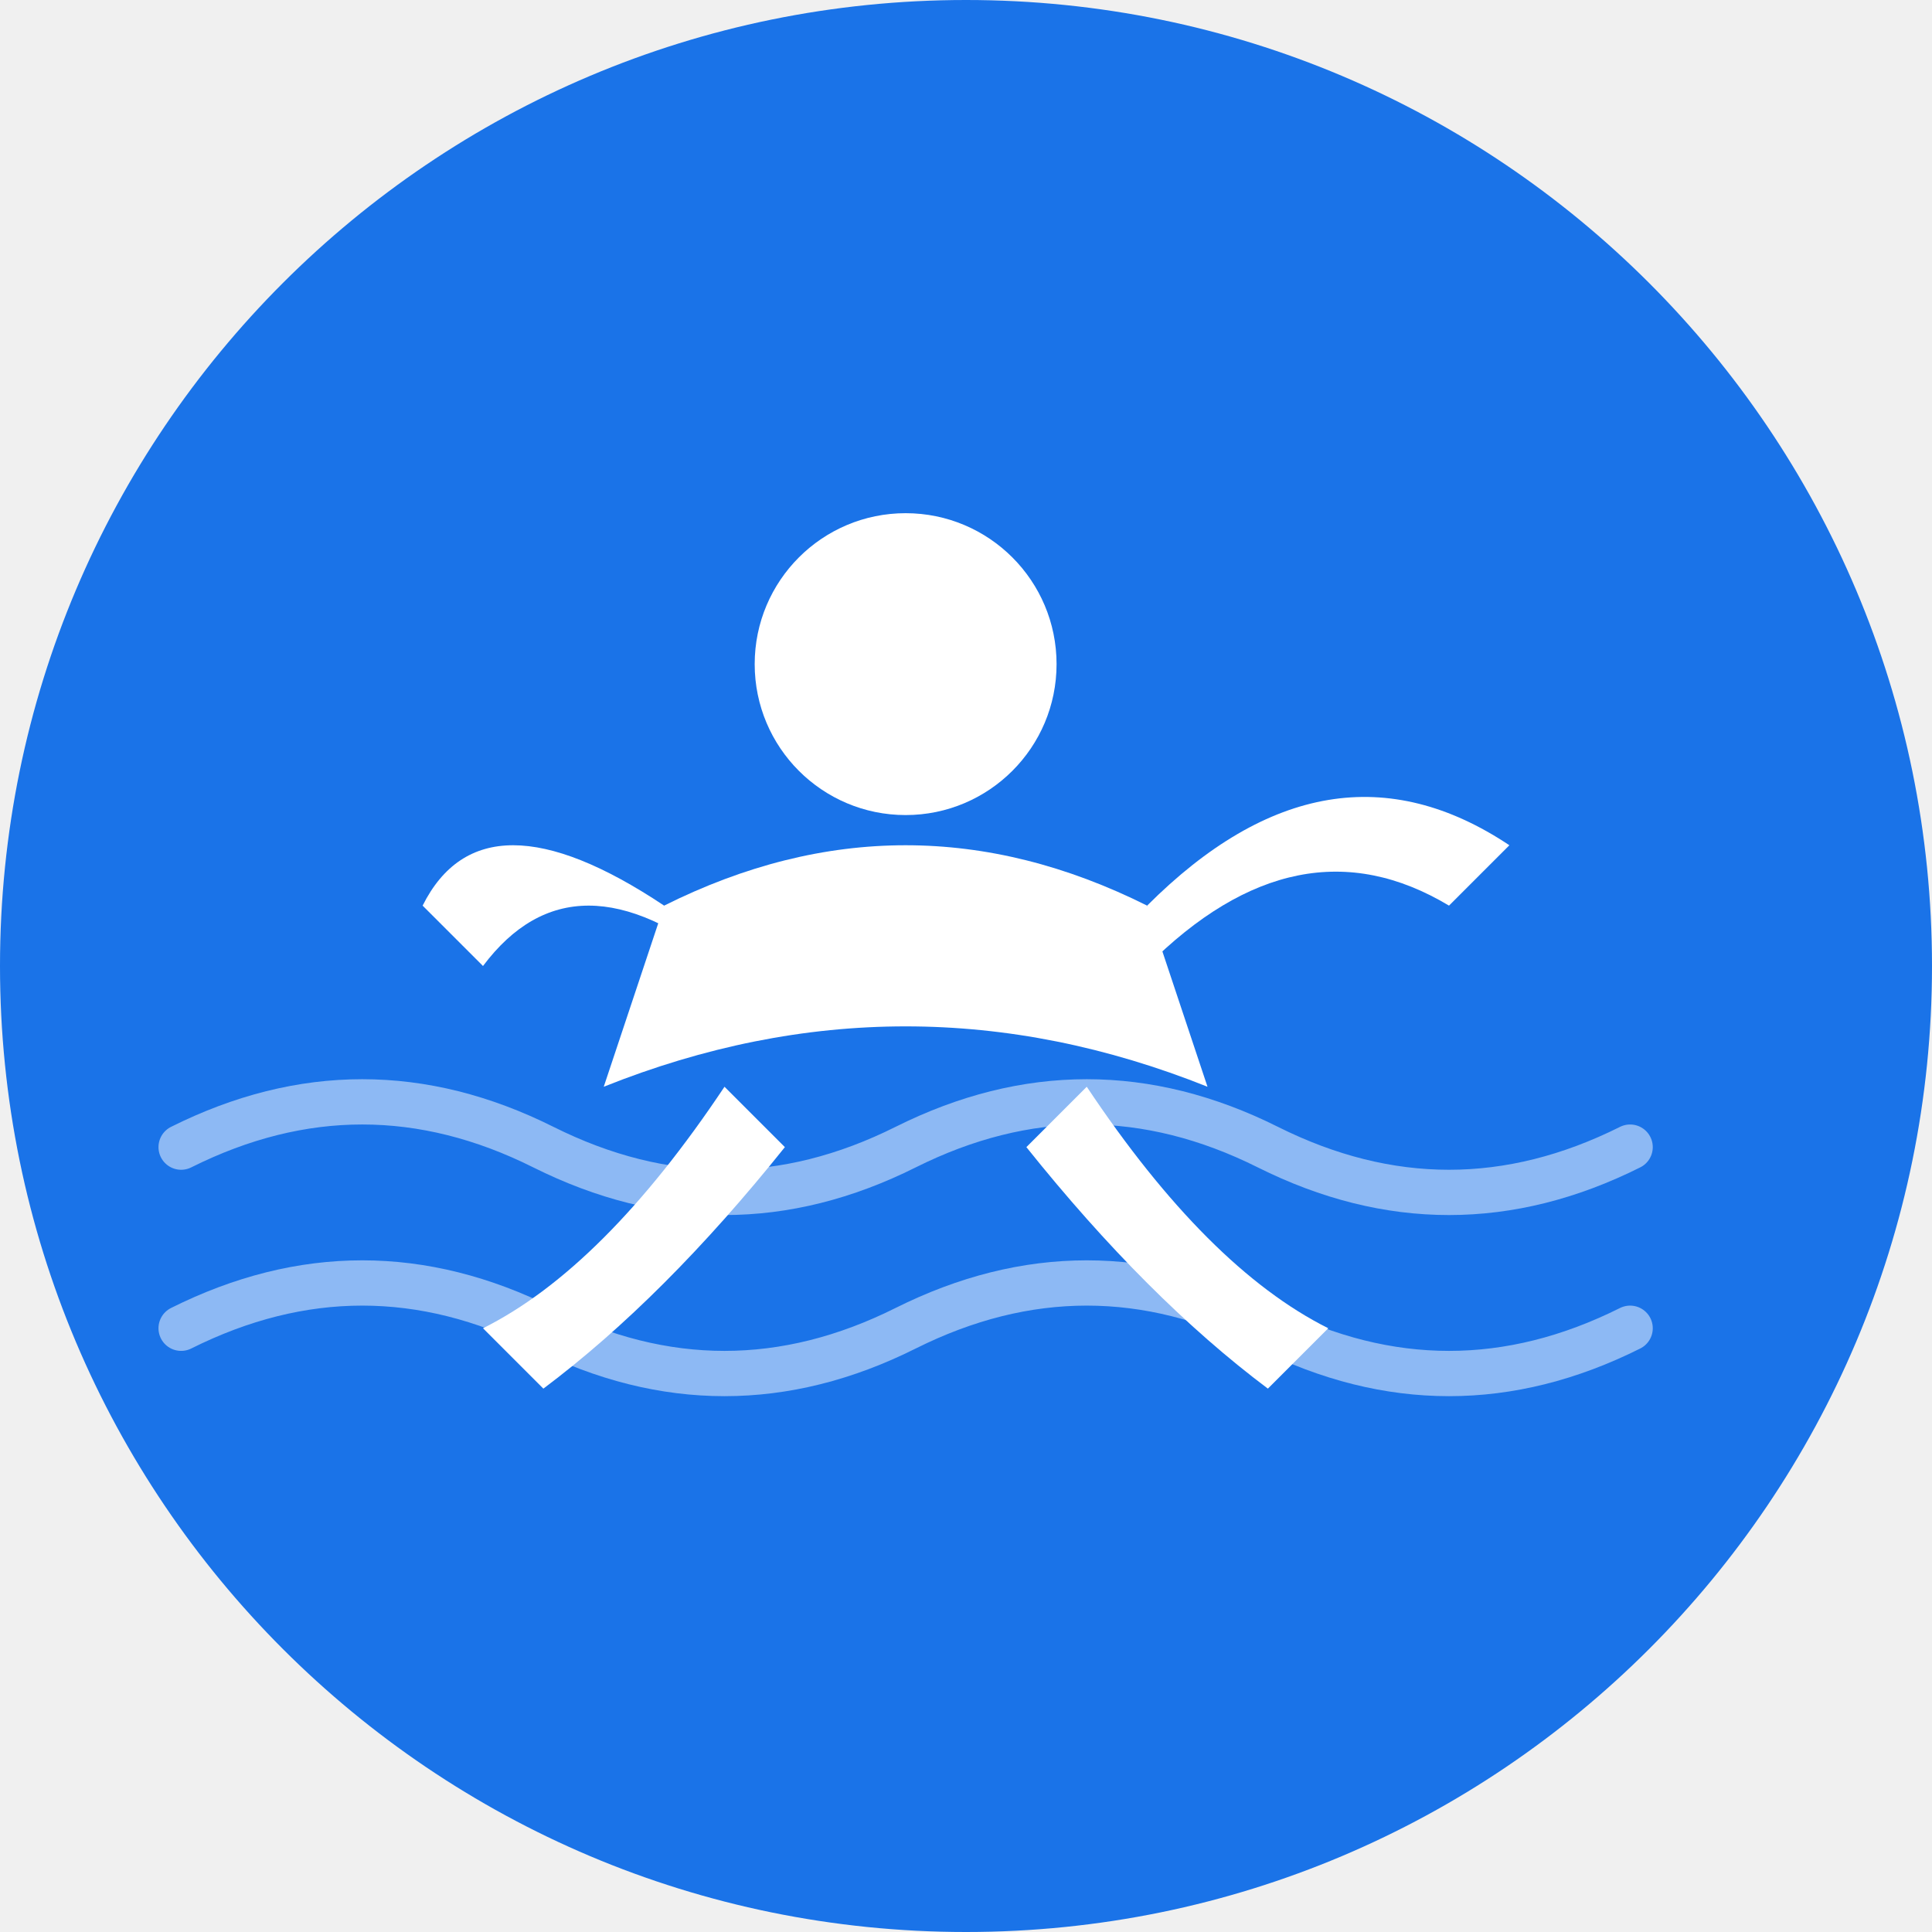
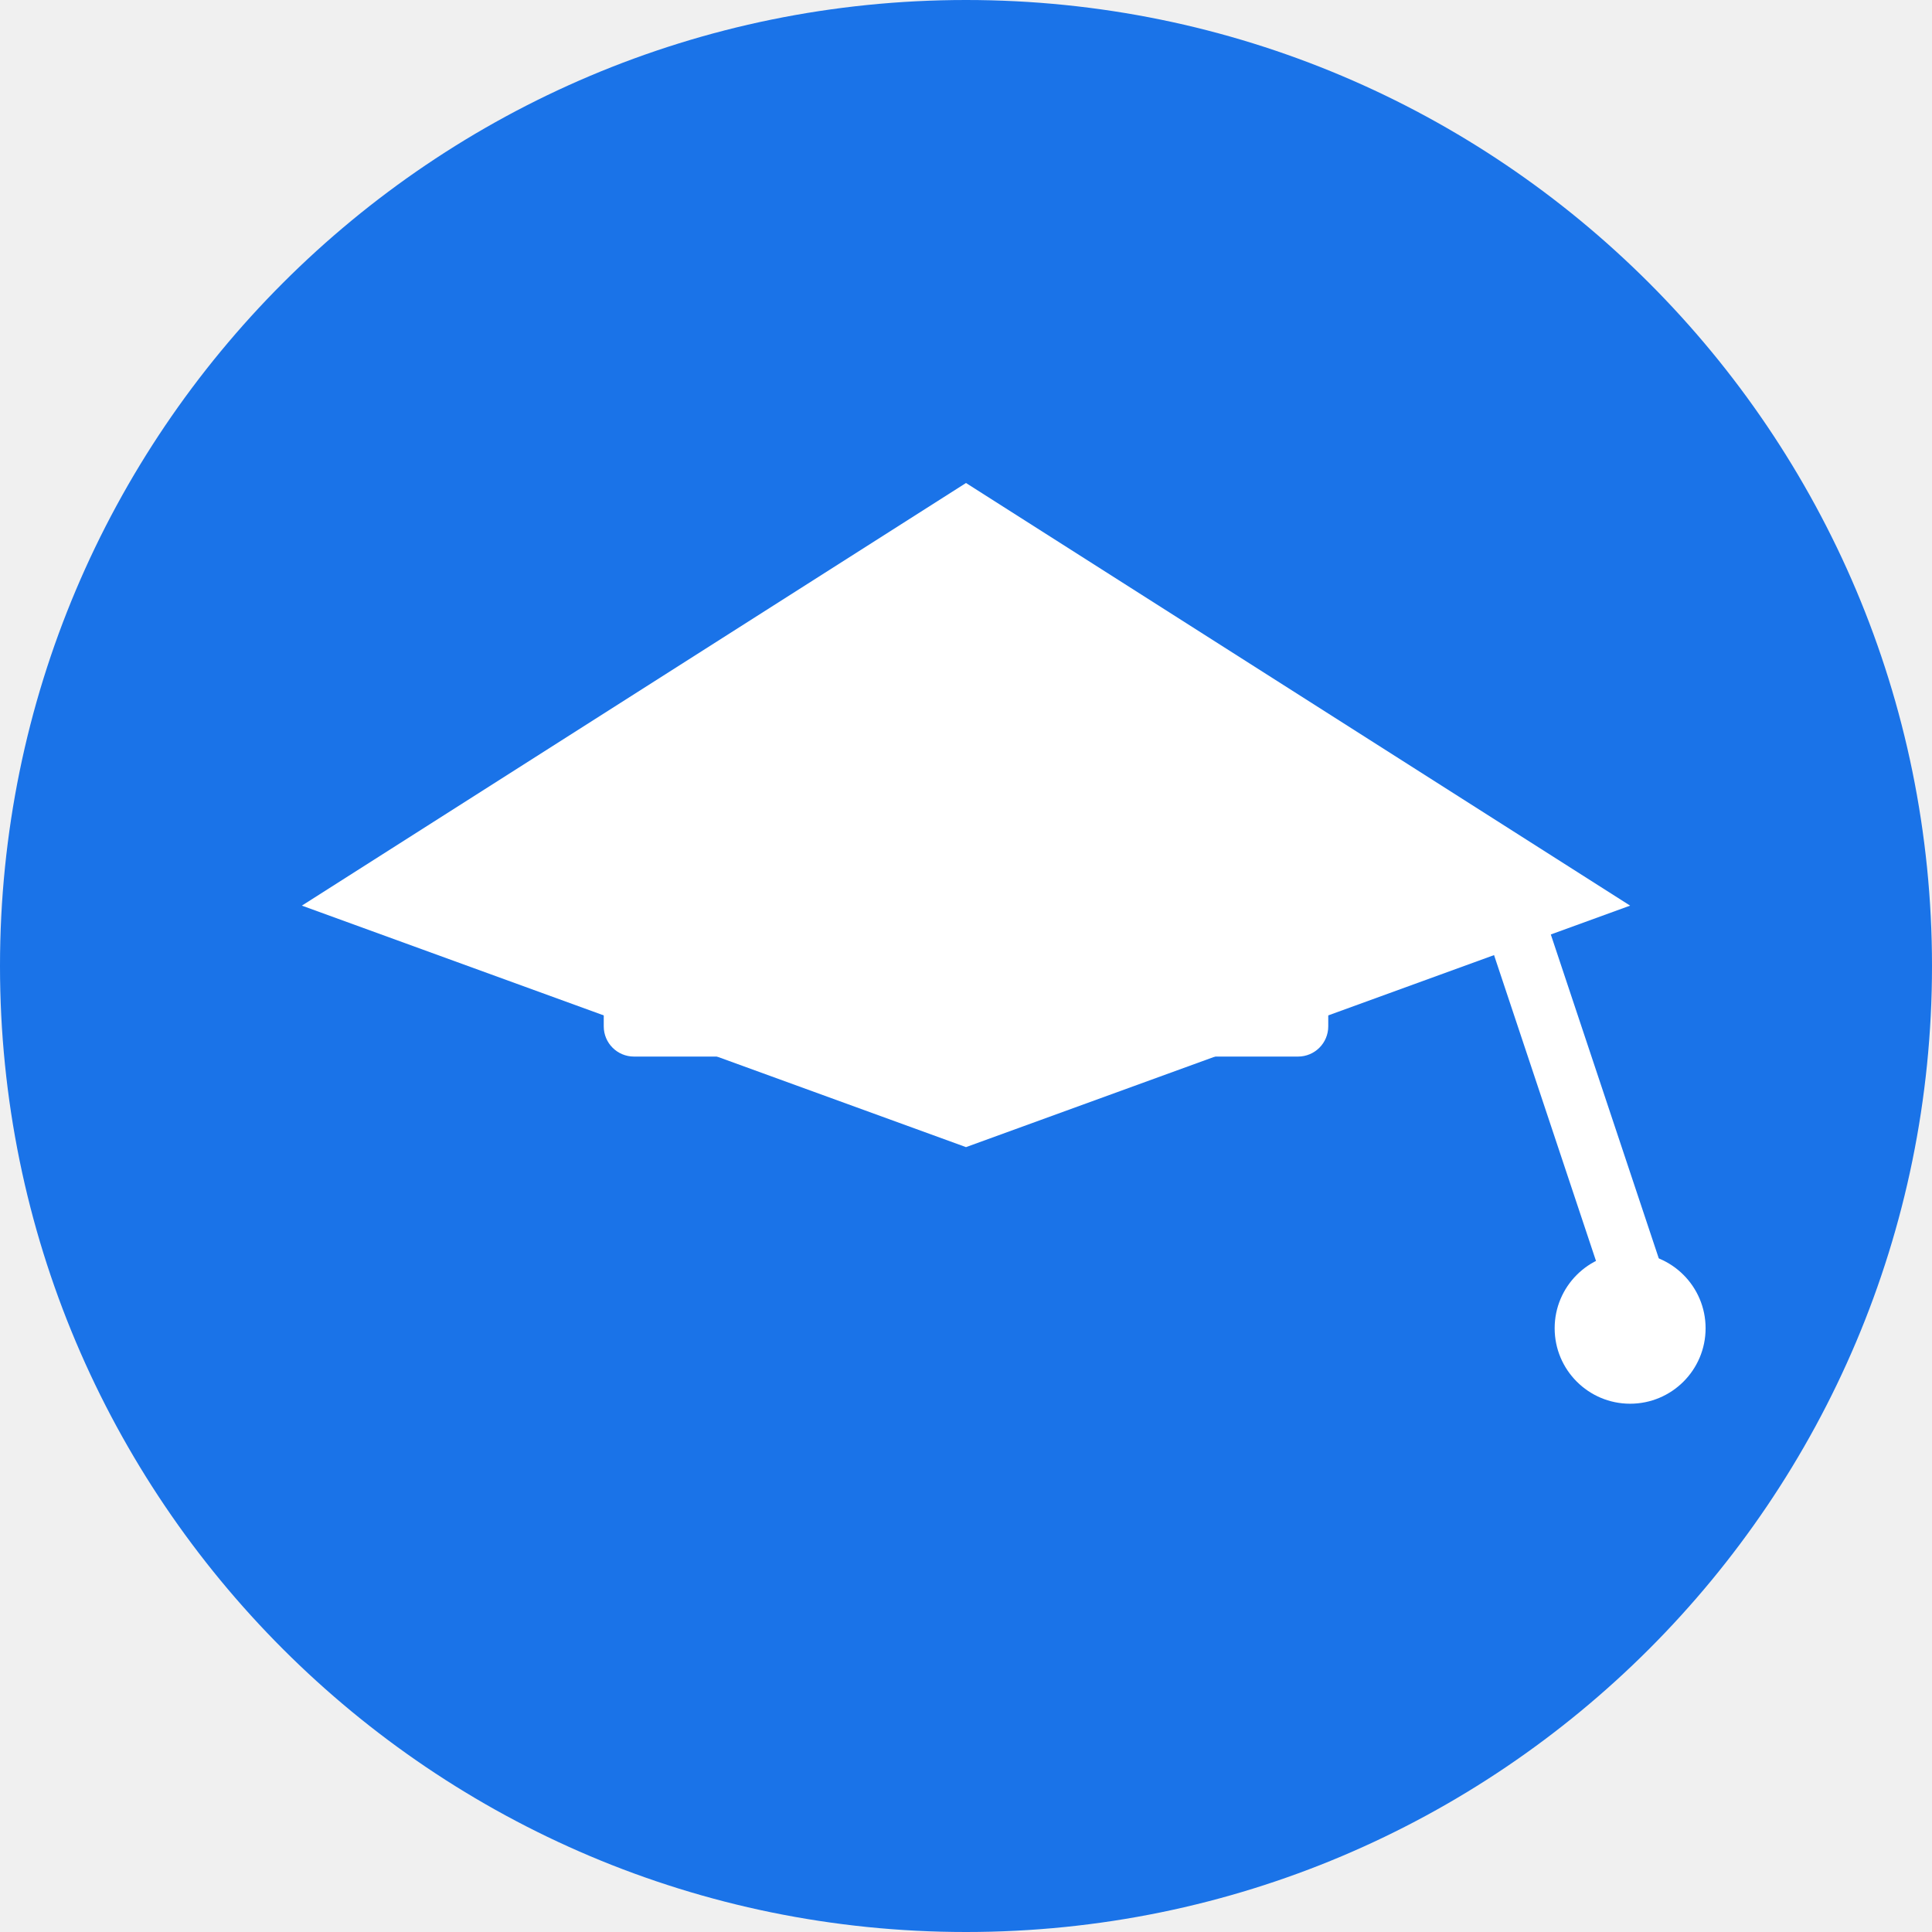
<svg xmlns="http://www.w3.org/2000/svg" viewBox="0 0 64 64">
  <circle cx="32" cy="32" r="32" fill="#1a73e8" />
-   <g fill="white" transform="translate(12,14)">
-     <circle cx="18" cy="8" r="5" />
-     <path d="M10,16 Q18,12 26,16 L28,22 Q18,18 8,22 Z" />
-     <path d="M26,16 Q32,10 38,14 L36,16 Q31,13 26,18 Z" />
-     <path d="M10,16 Q4,12 2,16 L4,18 Q7,14 12,18 Z" />
-     <path d="M12,22 Q8,28 4,30 L6,32 Q10,29 14,24 Z" />
-     <path d="M24,22 Q28,28 32,30 L30,32 Q26,29 22,24 Z" />
-   </g>
-   <g fill="none" stroke="rgba(255,255,255,0.5)" stroke-width="1.5" stroke-linecap="round">
-     <path d="M6,38 Q12,35 18,38 Q24,41 30,38 Q36,35 42,38 Q48,41 54,38" />
-     <path d="M6,44 Q12,41 18,44 Q24,47 30,44 Q36,41 42,44 Q48,47 54,44" />
+   <g fill="white" transform="translate(32,30)">
+     <polygon points="0,-14 22,0 0,8 -22,0" fill="white" />
+     <rect x="-12" y="2" width="24" height="3" rx="1" fill="white" />
+     <line x1="18" y1="0" x2="22" y2="12" stroke="white" stroke-width="2" stroke-linecap="round" />
+     <circle cx="22" cy="14" r="2.5" fill="white" />
  </g>
</svg>
